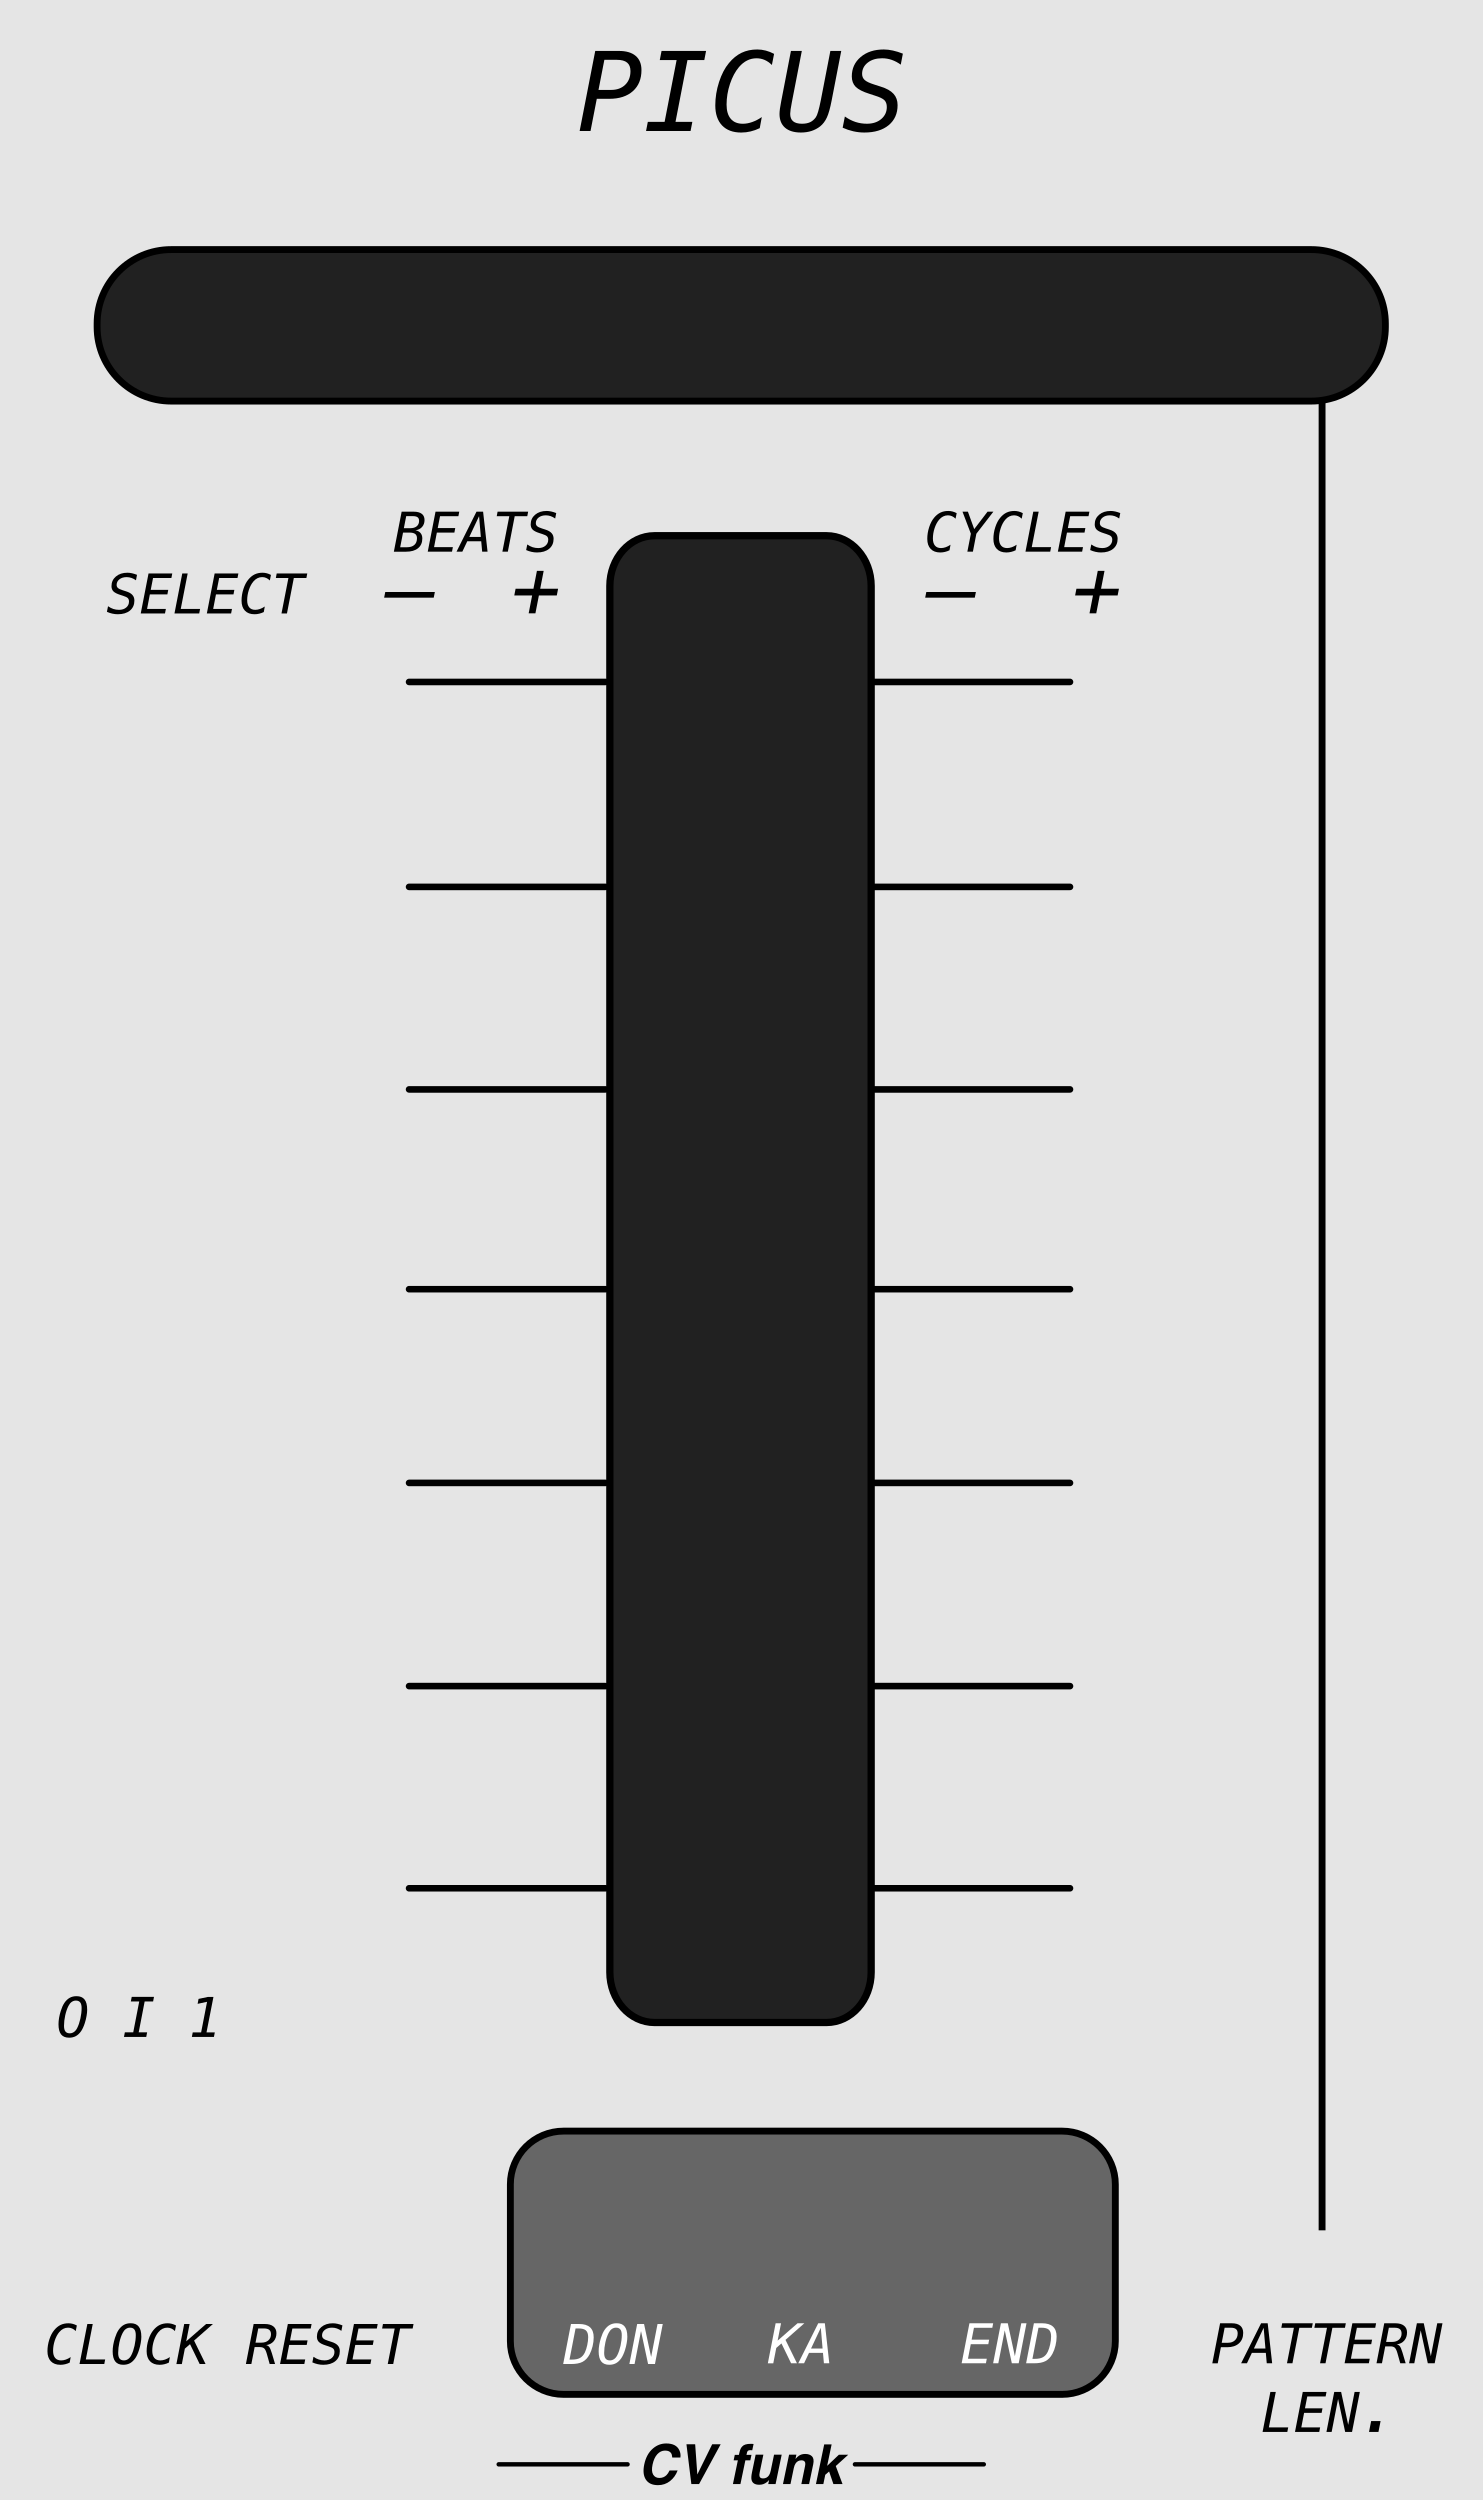
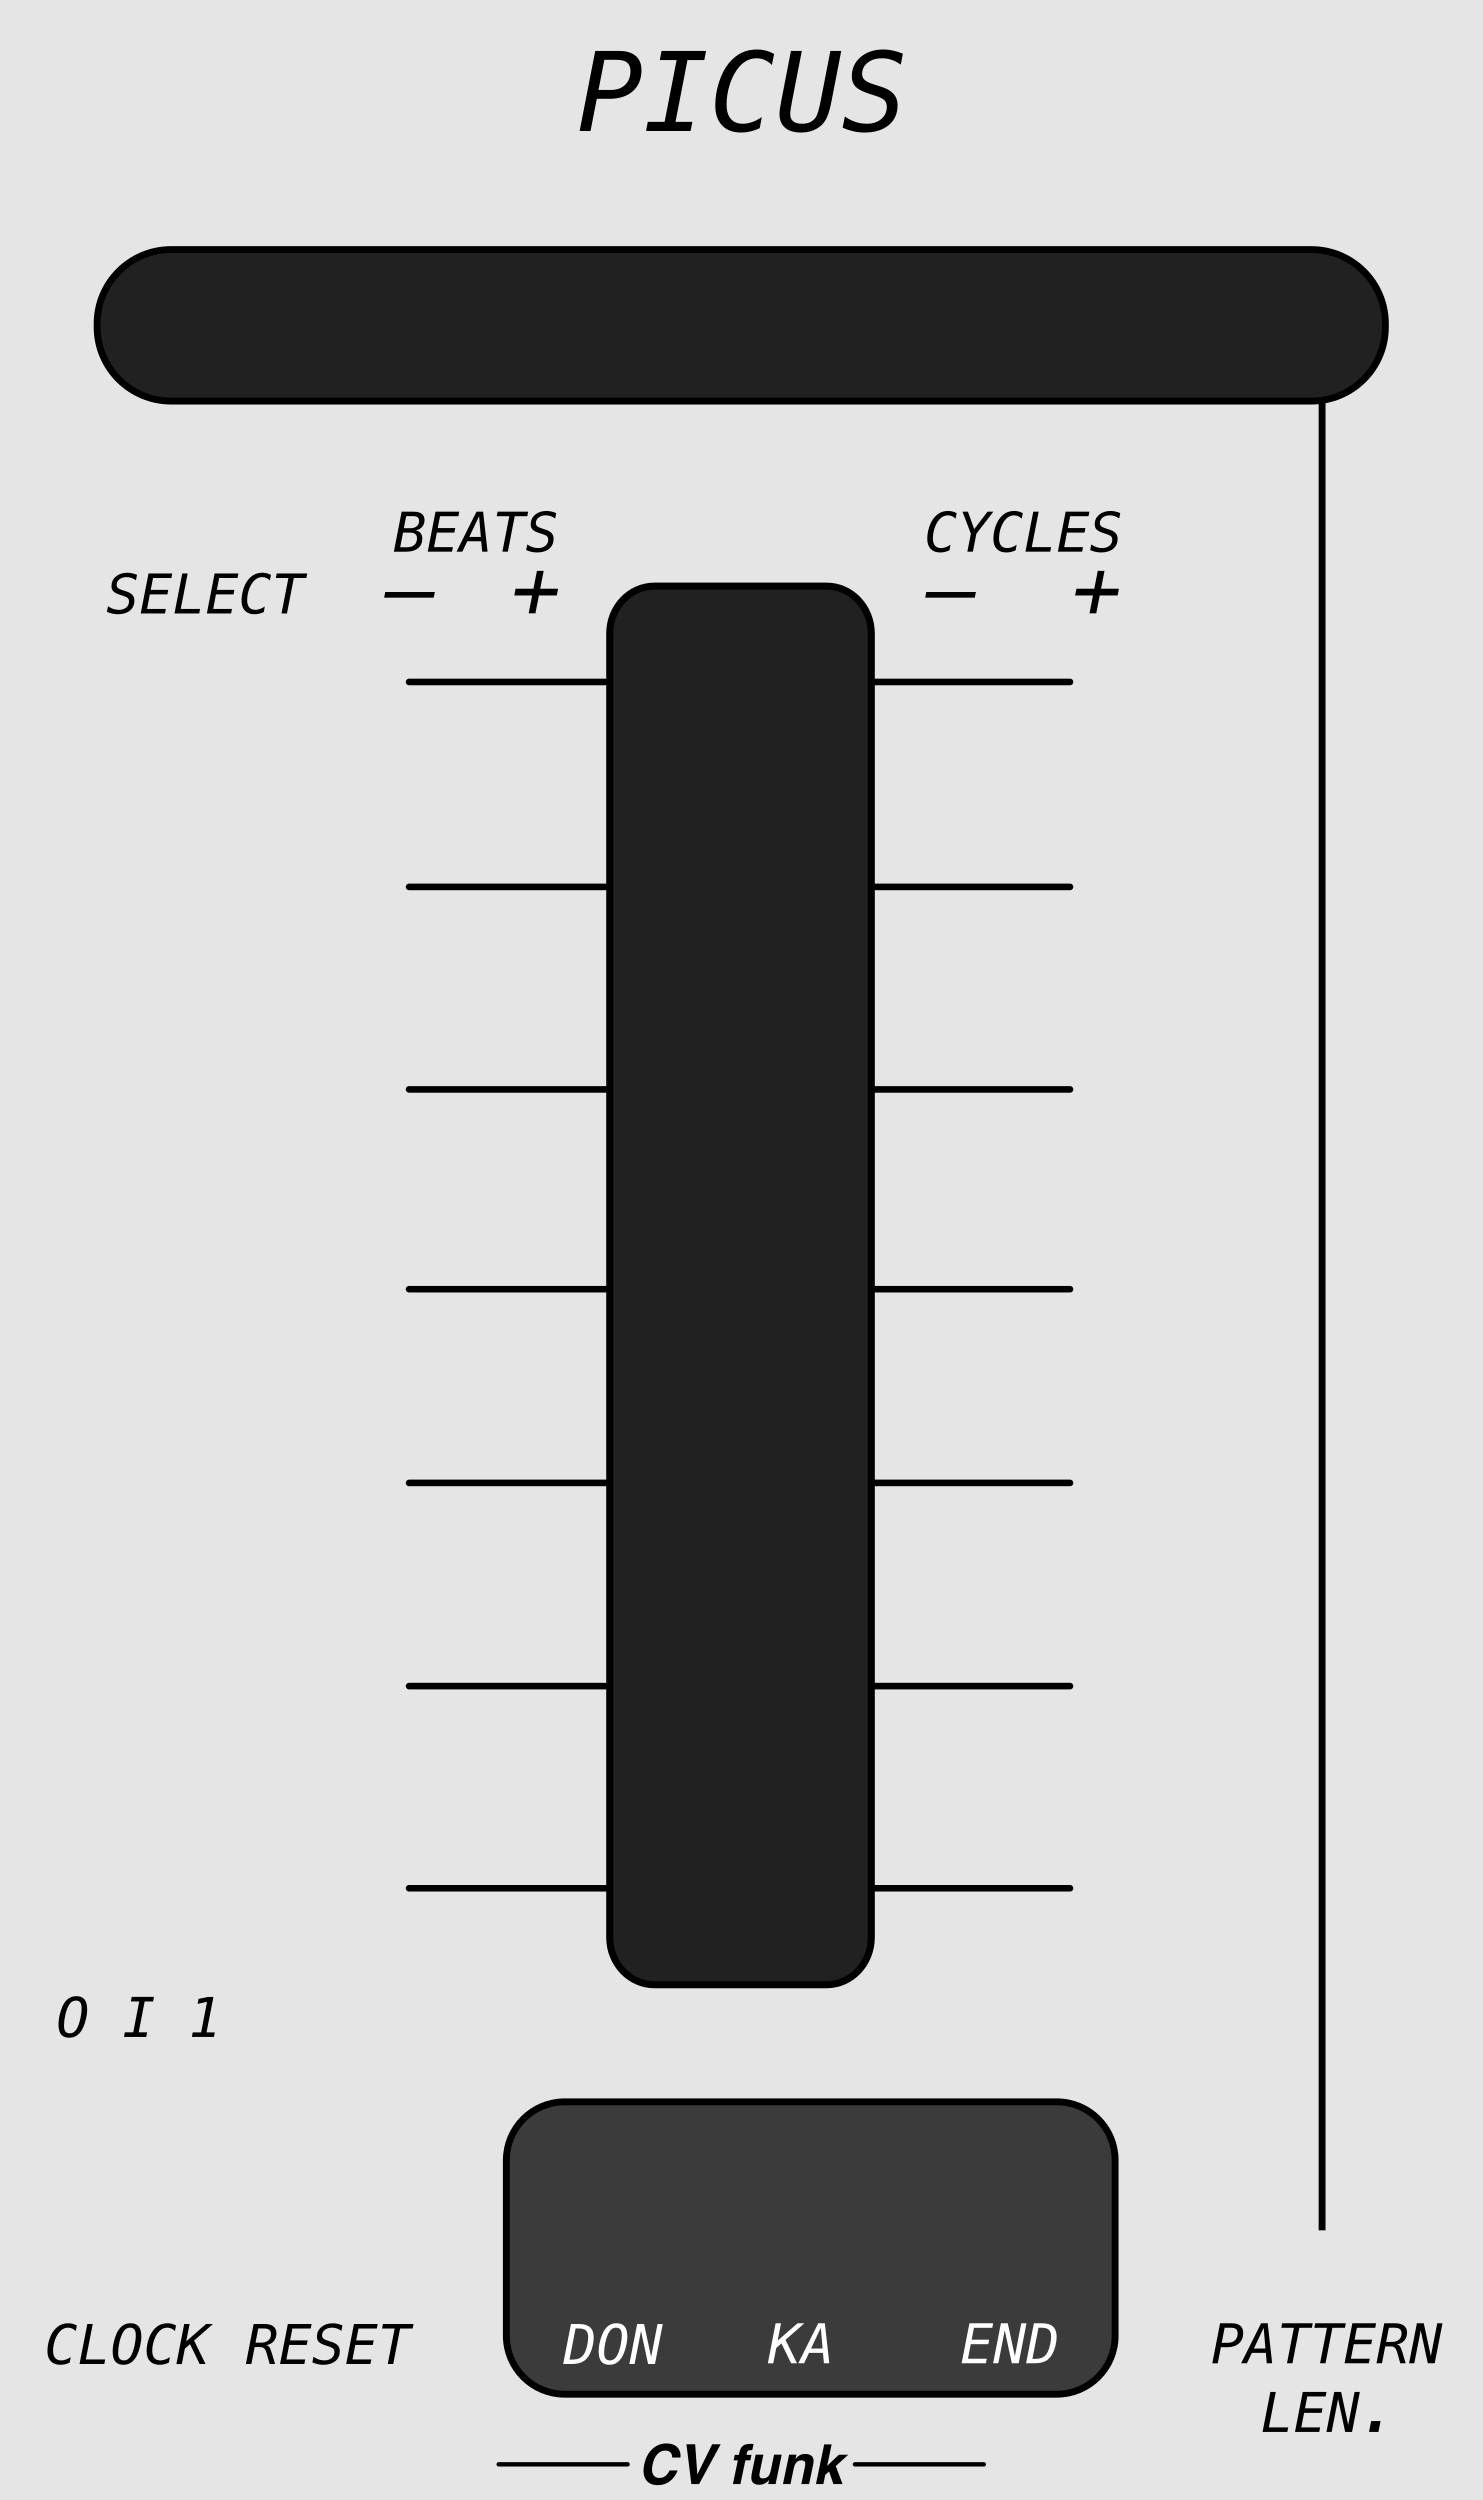
<svg xmlns="http://www.w3.org/2000/svg" width="76.2mm" height="128.5mm" viewBox="0 0 76.2 128.5" version="1.1" id="svg8" xml:space="preserve">
  <defs id="defs2" />
  <rect id="rect1" x="-0.065" y="-0.389" width="76.33" height="129.294" style="clip-rule:evenodd;fill:#e5e5e5;fill-rule:evenodd;stroke-width:0.432;stroke-linejoin:round;stroke-miterlimit:1.5;fill-opacity:1" />
  <g id="g10544" transform="translate(-6.842798)">
    <g id="g473" transform="translate(25.03333)" style="fill:#000000">
      <path id="path128" d="m 16.724,125.934 c 0.06,0.127 0.079,0.254 0.058,0.382 h -0.419 c -0.006,-0.098 -0.026,-0.172 -0.058,-0.222 -0.057,-0.089 -0.161,-0.134 -0.311,-0.134 -0.152,0 -0.286,0.063 -0.4,0.188 -0.114,0.125 -0.195,0.303 -0.243,0.532 -0.048,0.23 -0.038,0.401 0.032,0.516 0.069,0.114 0.175,0.171 0.318,0.171 0.147,0 0.27,-0.049 0.368,-0.147 0.054,-0.052 0.105,-0.132 0.155,-0.237 h 0.415 c -0.083,0.223 -0.213,0.405 -0.391,0.545 -0.178,0.139 -0.384,0.209 -0.618,0.209 -0.289,0 -0.496,-0.094 -0.622,-0.283 -0.125,-0.19 -0.153,-0.45 -0.084,-0.781 0.074,-0.357 0.225,-0.633 0.453,-0.826 0.199,-0.168 0.424,-0.253 0.676,-0.253 0.338,0 0.561,0.113 0.67,0.339 z" style="clip-rule:evenodd;opacity:1;fill:#000000;fill-rule:nonzero;stroke-width:0.356;stroke-linejoin:round;stroke-miterlimit:1.5" />
      <path id="path129" d="m 17.652,127.189 0.764,-1.554 h 0.436 l -1.111,2.047 h -0.396 l -0.252,-2.047 h 0.448 z" style="clip-rule:evenodd;opacity:1;fill:#000000;fill-rule:nonzero;stroke-width:0.356;stroke-linejoin:round;stroke-miterlimit:1.5" />
      <path id="path130" d="m 20.435,126.181 -0.059,0.279 h -0.254 l -0.254,1.22 h -0.386 l 0.254,-1.22 h -0.217 l 0.058,-0.279 h 0.213 l 0.02,-0.097 c 0.034,-0.162 0.084,-0.274 0.15,-0.335 0.076,-0.09 0.22,-0.136 0.436,-0.136 0.025,0 0.047,7.1e-4 0.066,0.002 0.02,0.001 0.047,0.004 0.081,0.006 l -0.068,0.323 c -0.021,-0.003 -0.057,-0.005 -0.108,-0.006 -0.051,-10e-4 -0.089,0.01 -0.114,0.035 -0.025,0.025 -0.04,0.052 -0.046,0.081 -0.006,0.03 -0.015,0.072 -0.027,0.128 z" style="clip-rule:evenodd;opacity:1;fill:#000000;fill-rule:nonzero;stroke-width:0.356;stroke-linejoin:round;stroke-miterlimit:1.5" />
      <path id="path131" d="m 21.342,127.468 c -0.004,0.005 -0.016,0.018 -0.036,0.042 -0.019,0.023 -0.04,0.043 -0.064,0.061 -0.073,0.056 -0.14,0.093 -0.201,0.114 -0.061,0.02 -0.13,0.031 -0.206,0.031 -0.219,0 -0.351,-0.08 -0.393,-0.241 -0.024,-0.089 -0.017,-0.22 0.019,-0.393 l 0.189,-0.913 h 0.397 l -0.189,0.913 c -0.018,0.086 -0.022,0.151 -0.011,0.194 0.019,0.077 0.081,0.115 0.184,0.115 0.133,0 0.235,-0.055 0.307,-0.164 0.038,-0.059 0.067,-0.137 0.087,-0.234 l 0.171,-0.824 h 0.393 l -0.315,1.513 h -0.377 z" style="clip-rule:evenodd;opacity:1;fill:#000000;fill-rule:nonzero;stroke-width:0.356;stroke-linejoin:round;stroke-miterlimit:1.5" />
      <path id="path132" d="m 23.188,126.761 c 0.017,-0.08 0.02,-0.141 0.007,-0.183 -0.022,-0.078 -0.086,-0.117 -0.193,-0.117 -0.132,0 -0.234,0.057 -0.306,0.171 -0.038,0.06 -0.067,0.137 -0.086,0.231 l -0.17,0.819 h -0.386 l 0.314,-1.511 h 0.375 l -0.046,0.221 c 0.066,-0.077 0.125,-0.134 0.177,-0.168 0.092,-0.061 0.2,-0.091 0.322,-0.091 0.154,0 0.27,0.041 0.351,0.123 0.08,0.082 0.101,0.218 0.062,0.407 l -0.212,1.019 h -0.398 z" style="clip-rule:evenodd;opacity:1;fill:#000000;fill-rule:nonzero;stroke-width:0.356;stroke-linejoin:round;stroke-miterlimit:1.5" />
      <path id="path133" d="m 24.228,127.205 -0.098,0.476 h -0.381 l 0.425,-2.04 h 0.381 l -0.23,1.103 0.602,-0.57 h 0.481 l -0.64,0.58 0.347,0.927 H 24.646 l -0.22,-0.647 z" style="clip-rule:evenodd;opacity:1;fill:#000000;fill-rule:nonzero;stroke-width:0.356;stroke-linejoin:round;stroke-miterlimit:1.5" />
      <path id="path134" d="m 7.443,126.667 h 6.622" style="clip-rule:evenodd;opacity:1;fill:#000000;fill-rule:evenodd;stroke:#000000;stroke-width:0.228px;stroke-linecap:round;stroke-linejoin:round;stroke-miterlimit:1.5" />
      <path id="path135" d="m 25.754,126.667 h 6.622" style="clip-rule:evenodd;opacity:1;fill:#000000;fill-rule:evenodd;stroke:#000000;stroke-width:0.228px;stroke-linecap:round;stroke-linejoin:round;stroke-miterlimit:1.5" />
    </g>
  </g>
-   <rect style="clip-rule:evenodd;fill:#666666;fill-opacity:1;fill-rule:evenodd;stroke:#000000;stroke-width:0.353;stroke-linejoin:round;stroke-miterlimit:1.5;stroke-dasharray:none;stroke-opacity:1" id="rect2-9" width="13.532" height="31.095" x="109.539" y="26.233" rx="2.738" ry="2.738" transform="matrix(0,1,1,0,0,0)" />
  <g aria-label="PICUS" id="text828" style="font-style:italic;font-size:5.644px;font-family:Menlo;-inkscape-font-specification:'Menlo Italic';text-align:center;text-anchor:middle;fill:#000000;stroke-width:0.353;stroke-linecap:round;paint-order:fill markers stroke">
    <path d="M 31.064,3.075 30.763,4.622 h 0.645 q 0.455,0 0.725,-0.262 0.273,-0.265 0.273,-0.703 0,-0.298 -0.171,-0.438 Q 32.064,3.075 31.706,3.075 Z M 30.595,2.618 h 1.213 q 0.568,0 0.865,0.254 0.298,0.254 0.298,0.733 0,0.686 -0.441,1.08 -0.441,0.394 -1.213,0.394 h -0.642 l -0.322,1.654 h -0.559 z" style="stroke-width:0.353;fill:#000000" id="path5159" />
    <path d="m 34.004,2.618 h 2.288 l -0.091,0.469 h -0.865 l -0.615,3.178 h 0.865 l -0.091,0.469 h -2.288 l 0.091,-0.469 h 0.863 l 0.617,-3.178 h -0.865 z" style="stroke-width:0.353;fill:#000000" id="path5161" />
    <path d="m 39.051,6.587 q -0.232,0.113 -0.469,0.168 -0.234,0.058 -0.485,0.058 -0.634,0 -0.984,-0.367 -0.347,-0.367 -0.347,-1.028 0,-0.606 0.193,-1.202 0.193,-0.595 0.507,-0.973 0.295,-0.358 0.65,-0.529 0.356,-0.171 0.81,-0.171 0.22,0 0.438,0.058 0.218,0.058 0.424,0.168 l -0.113,0.571 q -0.176,-0.174 -0.372,-0.259 -0.196,-0.085 -0.416,-0.085 -0.262,0 -0.485,0.113 -0.223,0.11 -0.419,0.339 -0.287,0.339 -0.463,0.868 -0.174,0.529 -0.174,1.061 0,0.477 0.215,0.73 0.215,0.254 0.62,0.254 0.234,0 0.482,-0.088 0.251,-0.088 0.493,-0.256 z" style="stroke-width:0.353;fill:#000000" id="path5163" />
    <path d="m 40.164,5.153 0.491,-2.536 h 0.559 l -0.493,2.536 q -0.005,0.036 -0.022,0.113 -0.083,0.424 -0.083,0.587 0,0.254 0.149,0.38 0.152,0.127 0.455,0.127 0.245,0 0.416,-0.077 0.171,-0.08 0.295,-0.251 0.061,-0.085 0.121,-0.292 0.063,-0.209 0.138,-0.587 l 0.491,-2.536 h 0.559 l -0.491,2.536 q -0.116,0.604 -0.248,0.887 -0.13,0.281 -0.345,0.455 -0.196,0.154 -0.446,0.237 -0.251,0.08 -0.543,0.08 -0.529,0 -0.816,-0.248 -0.284,-0.248 -0.284,-0.706 0,-0.102 0.022,-0.276 0.025,-0.174 0.074,-0.43 z" style="stroke-width:0.353;fill:#000000" id="path5165" />
    <path d="M 46.407,2.758 46.299,3.323 Q 46.076,3.161 45.836,3.078 45.597,2.995 45.34,2.995 q -0.455,0 -0.741,0.226 -0.287,0.226 -0.287,0.576 0,0.196 0.135,0.317 0.135,0.121 0.491,0.232 l 0.333,0.107 q 0.449,0.138 0.656,0.369 0.209,0.229 0.209,0.584 0,0.648 -0.458,1.028 -0.458,0.378 -1.249,0.378 -0.287,0 -0.565,-0.063 -0.276,-0.061 -0.551,-0.185 l 0.113,-0.576 q 0.27,0.19 0.546,0.281 0.278,0.091 0.587,0.091 0.455,0 0.739,-0.243 0.284,-0.243 0.284,-0.615 0,-0.226 -0.121,-0.35 Q 45.34,5.029 44.974,4.916 l -0.278,-0.091 Q 44.188,4.666 43.984,4.464 43.783,4.26 43.783,3.927 q 0,-0.609 0.455,-0.995 0.455,-0.389 1.188,-0.389 0.22,0 0.469,0.055 0.251,0.055 0.513,0.16 z" style="stroke-width:0.353;fill:#000000" id="path5167" />
  </g>
  <rect style="clip-rule:evenodd;fill:#212121;fill-opacity:1;fill-rule:evenodd;stroke:#000000;stroke-width:0.353;stroke-linejoin:round;stroke-miterlimit:1.5;stroke-dasharray:none;stroke-opacity:1" id="rect1111" width="66.216" height="7.787" x="4.992" y="12.829" ry="3.806" rx="3.806" />
  <g aria-label="CLOCK" id="text1194" style="font-style:italic;font-size:2.822px;font-family:Menlo;-inkscape-font-specification:'Menlo Italic';text-align:center;text-anchor:middle;fill:#000000;stroke-width:0.353;stroke-linecap:round;paint-order:fill markers stroke" transform="translate(0,-1.078381)">
    <path d="m 3.582,122.516 q -0.116,0.057 -0.234,0.084 -0.117,0.029 -0.243,0.029 -0.317,0 -0.492,-0.183 -0.174,-0.183 -0.174,-0.514 0,-0.303 0.096,-0.601 0.096,-0.298 0.254,-0.486 0.147,-0.179 0.325,-0.265 0.178,-0.085 0.405,-0.085 0.11,0 0.219,0.029 0.109,0.029 0.212,0.084 l -0.057,0.285 q -0.088,-0.087 -0.186,-0.13 -0.098,-0.043 -0.208,-0.043 -0.131,0 -0.243,0.057 -0.112,0.055 -0.209,0.17 -0.143,0.169 -0.232,0.434 -0.087,0.265 -0.087,0.531 0,0.238 0.107,0.365 0.107,0.127 0.31,0.127 0.117,0 0.241,-0.044 0.125,-0.044 0.247,-0.128 z" style="stroke-width:0.353;fill:#000000" id="path5129" />
    <path d="m 4.489,120.532 h 0.278 l -0.356,1.823 h 0.994 l -0.045,0.234 H 4.088 Z" style="stroke-width:0.353;fill:#000000" id="path5131" />
    <path d="m 6.371,122.403 q 0.117,0 0.216,-0.07 0.099,-0.07 0.164,-0.201 0.102,-0.2 0.165,-0.484 0.063,-0.284 0.063,-0.546 0,-0.196 -0.073,-0.288 -0.072,-0.094 -0.223,-0.094 -0.117,0 -0.215,0.07 -0.098,0.07 -0.163,0.201 -0.105,0.203 -0.168,0.484 -0.063,0.281 -0.063,0.543 0,0.197 0.072,0.291 0.073,0.094 0.225,0.094 z m 0.894,-1.22 q 0,0.152 -0.032,0.329 -0.03,0.178 -0.09,0.365 -0.04,0.127 -0.087,0.227 -0.045,0.101 -0.099,0.182 -0.121,0.175 -0.271,0.259 -0.15,0.083 -0.35,0.083 -0.277,0 -0.411,-0.17 -0.134,-0.17 -0.134,-0.522 0,-0.153 0.029,-0.328 0.03,-0.176 0.09,-0.364 0.04,-0.127 0.085,-0.227 0.047,-0.101 0.101,-0.182 0.121,-0.175 0.271,-0.258 0.15,-0.084 0.35,-0.084 0.278,0 0.412,0.17 0.135,0.168 0.135,0.52 z" style="stroke-width:0.353;fill:#000000" id="path5133" />
    <path d="m 8.68,122.516 q -0.116,0.057 -0.234,0.084 -0.117,0.029 -0.243,0.029 -0.317,0 -0.492,-0.183 -0.174,-0.183 -0.174,-0.514 0,-0.303 0.096,-0.601 0.096,-0.298 0.254,-0.486 0.147,-0.179 0.325,-0.265 0.178,-0.085 0.405,-0.085 0.11,0 0.219,0.029 0.109,0.029 0.212,0.084 l -0.057,0.285 q -0.088,-0.087 -0.186,-0.13 -0.098,-0.043 -0.208,-0.043 -0.131,0 -0.243,0.057 -0.112,0.055 -0.209,0.17 -0.143,0.169 -0.232,0.434 -0.087,0.265 -0.087,0.531 0,0.238 0.107,0.365 0.107,0.127 0.31,0.127 0.117,0 0.241,-0.044 0.125,-0.044 0.247,-0.128 z" style="stroke-width:0.353;fill:#000000" id="path5135" />
    <path d="m 9.468,120.532 h 0.278 l -0.175,0.892 1.023,-0.892 h 0.35 l -0.969,0.853 0.59,1.204 h -0.302 l -0.496,-1.021 -0.266,0.232 -0.154,0.79 H 9.067 Z" style="stroke-width:0.353;fill:#000000" id="path5137" />
  </g>
  <g aria-label="RESET" id="text1198" style="font-style:italic;font-size:2.822px;font-family:Menlo;-inkscape-font-specification:'Menlo Italic';text-align:center;text-anchor:middle;fill:#000000;stroke-width:0.353;stroke-linecap:round;paint-order:fill markers stroke" transform="translate(-2.116667,-1.078431)">
    <path d="m 15.795,121.618 q 0.099,0.019 0.158,0.092 0.061,0.073 0.135,0.317 l 0.167,0.562 H 15.978 l -0.146,-0.52 q -0.061,-0.215 -0.136,-0.282 -0.074,-0.068 -0.226,-0.068 H 15.205 l -0.169,0.87 H 14.756 l 0.398,-2.057 h 0.573 q 0.285,0 0.441,0.124 0.157,0.123 0.157,0.347 0,0.252 -0.143,0.418 -0.142,0.165 -0.387,0.197 z m -0.404,-0.857 -0.141,0.73 h 0.302 q 0.225,0 0.358,-0.117 0.135,-0.119 0.135,-0.314 0,-0.154 -0.087,-0.226 -0.087,-0.073 -0.274,-0.073 z" style="stroke-width:0.353;fill:#000000" id="path5140" />
    <path d="m 16.912,120.532 h 1.22 l -0.045,0.234 H 17.144 l -0.119,0.609 h 0.9 l -0.044,0.234 h -0.901 l -0.143,0.746 h 0.967 l -0.045,0.234 H 16.511 Z" style="stroke-width:0.353;fill:#000000" id="path5142" />
    <path d="m 19.718,120.602 -0.054,0.282 q -0.112,-0.081 -0.232,-0.123 -0.12,-0.041 -0.248,-0.041 -0.227,0 -0.371,0.113 -0.143,0.113 -0.143,0.288 0,0.098 0.068,0.158 0.068,0.061 0.245,0.116 l 0.167,0.054 q 0.225,0.069 0.328,0.185 0.105,0.114 0.105,0.292 0,0.324 -0.229,0.514 -0.229,0.189 -0.624,0.189 -0.143,0 -0.282,-0.032 -0.138,-0.03 -0.276,-0.092 l 0.057,-0.288 q 0.135,0.095 0.273,0.141 0.139,0.045 0.294,0.045 0.227,0 0.369,-0.121 0.142,-0.121 0.142,-0.307 0,-0.113 -0.061,-0.175 -0.061,-0.062 -0.244,-0.119 l -0.139,-0.045 q -0.254,-0.08 -0.356,-0.181 -0.101,-0.102 -0.101,-0.269 0,-0.305 0.227,-0.497 0.227,-0.194 0.594,-0.194 0.11,0 0.234,0.028 0.125,0.028 0.256,0.08 z" style="stroke-width:0.353;fill:#000000" id="path5144" />
    <path d="m 20.31,120.532 h 1.22 l -0.045,0.234 h -0.943 l -0.119,0.609 h 0.9 l -0.044,0.234 h -0.901 l -0.143,0.746 h 0.967 l -0.045,0.234 h -1.247 z" style="stroke-width:0.353;fill:#000000" id="path5146" />
    <path d="m 21.801,120.532 h 1.571 l -0.045,0.234 h -0.646 l -0.353,1.823 h -0.281 l 0.356,-1.823 h -0.646 z" style="stroke-width:0.353;fill:#000000" id="path5148" />
  </g>
  <path d="m 21.026,35.052 h 10.095" style="clip-rule:evenodd;display:inline;fill:none;fill-rule:evenodd;stroke:#000000;stroke-width:0.338px;stroke-linecap:round;stroke-linejoin:round;stroke-miterlimit:1.5" id="path7549" />
  <path d="m 21.026,45.586 h 10.095" style="clip-rule:evenodd;display:inline;fill:none;fill-rule:evenodd;stroke:#000000;stroke-width:0.338px;stroke-linecap:round;stroke-linejoin:round;stroke-miterlimit:1.5" id="path7553" />
  <path d="m 21.026,55.996 h 10.095" style="clip-rule:evenodd;display:inline;fill:none;fill-rule:evenodd;stroke:#000000;stroke-width:0.338px;stroke-linecap:round;stroke-linejoin:round;stroke-miterlimit:1.5" id="path7557" />
  <path d="m 21.026,66.265 h 10.095" style="clip-rule:evenodd;display:inline;fill:none;fill-rule:evenodd;stroke:#000000;stroke-width:0.338px;stroke-linecap:round;stroke-linejoin:round;stroke-miterlimit:1.5" id="path7561" />
  <path d="m 21.026,76.222 h 10.095" style="clip-rule:evenodd;display:inline;fill:none;fill-rule:evenodd;stroke:#000000;stroke-width:0.338px;stroke-linecap:round;stroke-linejoin:round;stroke-miterlimit:1.5" id="path7565" />
  <path d="m 21.026,86.666 h 10.095" style="clip-rule:evenodd;display:inline;fill:none;fill-rule:evenodd;stroke:#000000;stroke-width:0.338px;stroke-linecap:round;stroke-linejoin:round;stroke-miterlimit:1.5" id="path7569" />
  <path d="m 44.903,35.052 h 10.095" style="clip-rule:evenodd;display:inline;fill:none;fill-rule:evenodd;stroke:#000000;stroke-width:0.338px;stroke-linecap:round;stroke-linejoin:round;stroke-miterlimit:1.5" id="path7573" />
  <path d="m 44.903,45.586 h 10.095" style="clip-rule:evenodd;display:inline;fill:none;fill-rule:evenodd;stroke:#000000;stroke-width:0.338px;stroke-linecap:round;stroke-linejoin:round;stroke-miterlimit:1.5" id="path7577" />
  <path d="m 44.903,55.996 h 10.095" style="clip-rule:evenodd;display:inline;fill:none;fill-rule:evenodd;stroke:#000000;stroke-width:0.338px;stroke-linecap:round;stroke-linejoin:round;stroke-miterlimit:1.5" id="path7581" />
  <path d="m 44.903,66.265 h 10.095" style="clip-rule:evenodd;display:inline;fill:none;fill-rule:evenodd;stroke:#000000;stroke-width:0.338px;stroke-linecap:round;stroke-linejoin:round;stroke-miterlimit:1.5" id="path7585" />
  <path d="m 44.903,76.222 h 10.095" style="clip-rule:evenodd;display:inline;fill:none;fill-rule:evenodd;stroke:#000000;stroke-width:0.338px;stroke-linecap:round;stroke-linejoin:round;stroke-miterlimit:1.5" id="path7589" />
  <path d="m 44.903,86.666 h 10.095" style="clip-rule:evenodd;display:inline;fill:none;fill-rule:evenodd;stroke:#000000;stroke-width:0.338px;stroke-linecap:round;stroke-linejoin:round;stroke-miterlimit:1.5" id="path7593" />
-   <path d="m 44.778,30.12 v 71.253 c 0,1.426 -1.029,2.584 -2.296,2.584 h -8.84 c -1.267,0 -2.296,-1.158 -2.296,-2.584 V 30.12 c 0,-1.426 1.029,-2.584 2.296,-2.584 h 8.84 c 1.267,0 2.296,1.158 2.296,2.584 z" style="clip-rule:evenodd;display:inline;fill:#212121;fill-rule:evenodd;stroke:#000000;stroke-width:0.374;stroke-linecap:round;stroke-linejoin:round;stroke-miterlimit:1.5;stroke-dasharray:none;fill-opacity:1" id="path7309" />
  <g aria-label="–" id="text7925" style="font-style:italic;font-size:4.233px;font-family:Menlo-Italic, Menlo, monospace;clip-rule:evenodd;display:inline;fill:#000000;fill-rule:evenodd;stroke-width:0.085;stroke-linecap:round;stroke-linejoin:round;stroke-miterlimit:1.5" transform="translate(-94.11728,-14.0667)">
    <path d="m 113.92,44.495 h 2.549 l -0.058,0.291 h -2.549 z" id="path14495" style="fill:#000000" />
  </g>
  <g aria-label="–" id="text7931" style="font-style:italic;font-size:4.233px;font-family:Menlo-Italic, Menlo, monospace;clip-rule:evenodd;display:inline;fill:#000000;fill-rule:evenodd;stroke-width:0.085;stroke-linecap:round;stroke-linejoin:round;stroke-miterlimit:1.5" transform="translate(-94.11728,-14.0667)">
    <path d="m 141.73,44.495 h 2.549 l -0.058,0.291 h -2.549 z" id="path14938" style="fill:#000000" />
  </g>
  <g aria-label="+" id="text7937" style="font-style:italic;font-size:4.233px;font-family:Menlo-Italic, Menlo, monospace;clip-rule:evenodd;display:inline;fill:#000000;fill-rule:evenodd;stroke-width:0.085;stroke-linecap:round;stroke-linejoin:round;stroke-miterlimit:1.5" transform="translate(-94.11728,-14.0667)">
    <path d="m 122.062,43.41 -0.178,0.916 h 0.92 l -0.068,0.349 h -0.92 l -0.178,0.916 h -0.347 l 0.178,-0.916 h -0.918 l 0.068,-0.349 h 0.918 l 0.178,-0.916 z" id="path14498" style="fill:#000000" />
  </g>
  <g aria-label="+" id="text7949" style="font-style:italic;font-size:4.233px;font-family:Menlo-Italic, Menlo, monospace;clip-rule:evenodd;display:inline;fill:#000000;fill-rule:evenodd;stroke-width:0.085;stroke-linecap:round;stroke-linejoin:round;stroke-miterlimit:1.5" transform="translate(-94.11728,-14.0667)">
    <path d="m 150.889,43.41 -0.178,0.916 h 0.92 l -0.068,0.349 h -0.92 l -0.178,0.916 h -0.347 l 0.178,-0.916 h -0.918 l 0.068,-0.349 h 0.918 l 0.178,-0.916 z" id="path14928" style="fill:#000000" />
  </g>
  <path d="m 21.026,97.057 h 10.095" style="clip-rule:evenodd;display:inline;fill:none;fill-rule:evenodd;stroke:#000000;stroke-width:0.338px;stroke-linecap:round;stroke-linejoin:round;stroke-miterlimit:1.5" id="path4314" />
+   <rect style="clip-rule:evenodd;fill:#3b3b3b;fill-opacity:1;fill-rule:evenodd;stroke:#000000;stroke-width:0.353;stroke-linejoin:round;stroke-miterlimit:1.5;stroke-dasharray:none;stroke-opacity:1" id="rect2-9" width="15.028" height="31.291" x="108.034" y="26.026" rx="3" ry="3" transform="matrix(0,1,1,0,0,0)" />
  <path d="m 44.903,97.057 h 10.095" style="clip-rule:evenodd;display:inline;fill:none;fill-rule:evenodd;stroke:#000000;stroke-width:0.338px;stroke-linecap:round;stroke-linejoin:round;stroke-miterlimit:1.5" id="path4316" />
  <path d="M 67.955,20.772 V 114.464" style="clip-rule:evenodd;display:inline;fill:none;fill-rule:evenodd;stroke:#000000;stroke-width:0.353;stroke-linecap:square;stroke-linejoin:round;stroke-miterlimit:1.5;stroke-dasharray:none" id="path11336" />
  <g aria-label="PATTERN LEN." id="text5978" style="font-style:italic;font-size:2.822px;font-family:Menlo;-inkscape-font-specification:'Menlo Italic';text-align:center;text-anchor:middle;fill:#000000;stroke-width:0.353;stroke-linecap:round;paint-order:fill markers stroke" transform="translate(1.058333,1.5875)">
    <path d="m 61.888,118.058 -0.15,0.773 h 0.322 q 0.227,0 0.362,-0.131 0.136,-0.132 0.136,-0.351 0,-0.149 -0.085,-0.219 -0.085,-0.072 -0.265,-0.072 z m -0.234,-0.229 h 0.606 q 0.284,0 0.433,0.127 0.149,0.127 0.149,0.367 0,0.343 -0.22,0.54 -0.22,0.197 -0.606,0.197 h -0.321 l -0.161,0.827 h -0.28 z" style="stroke-width:0.353;fill:#000000" id="path378" />
    <path d="m 63.894,118.06 -0.502,1.067 h 0.593 z m -0.132,-0.232 h 0.339 l 0.229,2.057 h -0.277 l -0.048,-0.536 h -0.717 l -0.254,0.536 h -0.299 z" style="stroke-width:0.353;fill:#000000" id="path380" />
    <path d="m 64.846,117.829 h 1.571 l -0.045,0.234 H 65.726 l -0.353,1.823 h -0.281 l 0.356,-1.823 h -0.646 z" style="stroke-width:0.353;fill:#000000" id="path382" />
    <path d="m 66.546,117.829 h 1.571 l -0.045,0.234 h -0.646 l -0.353,1.823 h -0.281 l 0.356,-1.823 H 66.5 Z" style="stroke-width:0.353;fill:#000000" id="path384" />
    <path d="m 68.453,117.829 h 1.22 l -0.045,0.234 h -0.943 l -0.119,0.609 h 0.9 l -0.044,0.234 h -0.901 l -0.143,0.746 h 0.967 l -0.045,0.234 h -1.247 z" style="stroke-width:0.353;fill:#000000" id="path386" />
    <path d="m 70.733,118.915 q 0.099,0.019 0.158,0.092 0.061,0.073 0.135,0.317 l 0.167,0.562 h -0.277 l -0.146,-0.52 q -0.061,-0.215 -0.136,-0.282 -0.074,-0.068 -0.226,-0.068 h -0.265 l -0.169,0.87 h -0.28 l 0.398,-2.057 h 0.573 q 0.285,0 0.441,0.124 0.157,0.123 0.157,0.347 0,0.252 -0.143,0.418 -0.142,0.165 -0.387,0.197 z m -0.404,-0.857 -0.141,0.73 h 0.302 q 0.225,0 0.358,-0.117 0.135,-0.119 0.135,-0.314 0,-0.154 -0.087,-0.226 -0.087,-0.073 -0.274,-0.073 z" style="stroke-width:0.353;fill:#000000" id="path388" />
    <path d="m 71.77,117.829 h 0.353 l 0.364,1.694 0.329,-1.694 h 0.269 l -0.401,2.057 h -0.353 l -0.364,-1.694 -0.331,1.694 h -0.267 z" style="stroke-width:0.353;fill:#000000" id="path390" />
    <path d="m 64.239,121.357 h 0.278 l -0.356,1.823 h 0.994 l -0.045,0.234 h -1.272 z" style="stroke-width:0.353;fill:#000000" id="path392" />
    <path d="m 65.904,121.357 h 1.22 l -0.045,0.234 h -0.943 l -0.119,0.609 h 0.9 l -0.044,0.234 h -0.901 l -0.143,0.746 h 0.967 l -0.045,0.234 h -1.247 z" style="stroke-width:0.353;fill:#000000" id="path394" />
    <path d="m 67.522,121.357 h 0.353 l 0.364,1.694 0.329,-1.694 h 0.269 l -0.401,2.057 h -0.353 l -0.364,-1.694 -0.331,1.694 h -0.267 z" style="stroke-width:0.353;fill:#000000" id="path396" />
    <path d="m 69.418,122.857 h 0.485 l -0.109,0.557 h -0.485 z" style="stroke-width:0.353;fill:#000000" id="path398" />
  </g>
+   <path d="m 44.784,32.559 v 67.025 c 0,1.342 -1.03,2.431 -2.298,2.431 h -8.847 c -1.268,0 -2.298,-1.089 -2.298,-2.431 V 32.559 c 0,-1.342 1.03,-2.431 2.298,-2.431 h 8.847 c 1.268,0 2.298,1.089 2.298,2.431 z" style="clip-rule:evenodd;display:inline;fill:#212121;fill-rule:evenodd;stroke:#000000;stroke-width:0.363;stroke-linecap:round;stroke-linejoin:round;stroke-miterlimit:1.5;stroke-dasharray:none;fill-opacity:1" id="path7309" />
  <g aria-label="DON" id="text6752" style="font-style:italic;font-size:2.822px;font-family:Menlo;-inkscape-font-specification:'Menlo Italic';text-align:center;text-anchor:middle;fill:#ffffff;stroke-width:0.353;stroke-linecap:round;paint-order:fill markers stroke" transform="translate(-0.5291667,1.5875)">
    <path d="m 29.935,119.695 q 0.255,0 0.409,-0.085 0.154,-0.087 0.248,-0.281 0.074,-0.158 0.121,-0.378 0.048,-0.22 0.048,-0.404 0,-0.243 -0.113,-0.347 -0.113,-0.105 -0.379,-0.105 H 30.113 l -0.311,1.6 z m 0.361,-1.829 q 0.376,0 0.562,0.171 0.187,0.171 0.187,0.518 0,0.223 -0.058,0.46 -0.058,0.237 -0.156,0.42 -0.143,0.263 -0.358,0.376 -0.214,0.112 -0.579,0.112 h -0.418 l 0.401,-2.057 z" style="stroke-width:0.353" id="path366" />
    <path d="m 31.88,119.737 q 0.117,0 0.216,-0.07 0.099,-0.07 0.164,-0.201 0.102,-0.2 0.165,-0.484 0.063,-0.284 0.063,-0.546 0,-0.196 -0.073,-0.288 -0.072,-0.094 -0.223,-0.094 -0.117,0 -0.215,0.07 -0.098,0.07 -0.163,0.201 -0.105,0.203 -0.168,0.484 -0.063,0.281 -0.063,0.543 0,0.197 0.072,0.291 0.073,0.094 0.225,0.094 z m 0.894,-1.22 q 0,0.152 -0.032,0.329 -0.03,0.178 -0.09,0.365 -0.04,0.127 -0.087,0.227 -0.045,0.101 -0.099,0.182 -0.121,0.175 -0.271,0.259 -0.15,0.083 -0.35,0.083 -0.277,0 -0.411,-0.17 -0.134,-0.17 -0.134,-0.522 0,-0.153 0.029,-0.328 0.03,-0.176 0.09,-0.364 0.04,-0.127 0.085,-0.227 0.047,-0.101 0.101,-0.182 0.121,-0.175 0.271,-0.258 0.15,-0.084 0.35,-0.084 0.278,0 0.412,0.17 0.135,0.168 0.135,0.52 z" style="stroke-width:0.353" id="path368" />
    <path d="m 33.28,117.866 h 0.353 l 0.364,1.694 0.329,-1.694 h 0.269 l -0.401,2.057 h -0.353 l -0.364,-1.694 -0.331,1.694 h -0.267 z" style="stroke-width:0.353" id="path370" />
  </g>
  <g aria-label="KA" id="text6756" style="font-style:italic;font-size:2.822px;font-family:Menlo;-inkscape-font-specification:'Menlo Italic';text-align:center;text-anchor:middle;fill:#ffffff;stroke-width:0.353;stroke-linecap:round;paint-order:fill markers stroke" transform="translate(-1.5875,1.5875)">
    <path d="m 41.455,117.829 h 0.278 l -0.175,0.892 1.023,-0.892 h 0.35 l -0.969,0.853 0.59,1.204 h -0.302 l -0.496,-1.021 -0.266,0.232 -0.154,0.79 h -0.28 z" style="stroke-width:0.353" id="path373" />
    <path d="m 43.777,118.06 -0.502,1.067 h 0.593 z m -0.132,-0.232 h 0.339 l 0.229,2.057 h -0.277 l -0.048,-0.536 h -0.717 l -0.254,0.536 h -0.299 z" style="stroke-width:0.353" id="path375" />
  </g>
  <g aria-label="END" id="text6760" style="font-style:italic;font-size:2.822px;font-family:Menlo;-inkscape-font-specification:'Menlo Italic';text-align:center;text-anchor:middle;fill:#ffffff;stroke-width:0.353;stroke-linecap:round;paint-order:fill markers stroke" transform="translate(-2.645833,1.333809)">
    <path d="m 52.475,118.082 h 1.22 l -0.045,0.234 h -0.943 l -0.119,0.609 h 0.9 l -0.044,0.234 h -0.901 l -0.143,0.746 h 0.967 l -0.045,0.234 H 52.074 Z" style="stroke-width:0.353" id="path6762" />
    <path d="m 54.093,118.082 h 0.353 l 0.364,1.694 0.329,-1.694 h 0.269 l -0.401,2.057 h -0.353 l -0.364,-1.694 -0.331,1.694 h -0.267 z" style="stroke-width:0.353" id="path6764" />
    <path d="m 55.846,119.911 q 0.255,0 0.409,-0.085 0.154,-0.087 0.248,-0.281 0.074,-0.158 0.121,-0.378 0.048,-0.22 0.048,-0.404 0,-0.243 -0.113,-0.347 -0.113,-0.105 -0.379,-0.105 H 56.024 l -0.311,1.6 z m 0.361,-1.829 q 0.376,0 0.562,0.171 0.187,0.171 0.187,0.518 0,0.223 -0.058,0.46 -0.058,0.237 -0.156,0.42 -0.143,0.263 -0.358,0.376 -0.214,0.112 -0.579,0.112 h -0.418 l 0.401,-2.057 z" style="stroke-width:0.353" id="path6766" />
  </g>
  <g aria-label="CYCLES" id="text21647" style="font-style:italic;font-size:2.822px;font-family:Menlo;-inkscape-font-specification:'Menlo Italic';text-align:center;text-anchor:middle;fill:#000000;stroke-width:0.353;stroke-linecap:square;paint-order:fill markers stroke">
    <path d="m 48.805,28.284 q -0.116,0.057 -0.234,0.084 -0.117,0.029 -0.243,0.029 -0.317,0 -0.492,-0.183 -0.174,-0.183 -0.174,-0.514 0,-0.303 0.096,-0.601 0.096,-0.298 0.254,-0.486 0.147,-0.179 0.325,-0.265 0.178,-0.085 0.405,-0.085 0.11,0 0.219,0.029 0.109,0.029 0.212,0.084 l -0.057,0.285 q -0.088,-0.087 -0.186,-0.13 -0.098,-0.043 -0.208,-0.043 -0.131,0 -0.243,0.057 -0.112,0.055 -0.209,0.169 -0.143,0.169 -0.232,0.434 -0.087,0.265 -0.087,0.531 0,0.238 0.107,0.365 0.107,0.127 0.31,0.127 0.117,0 0.241,-0.044 0.125,-0.044 0.247,-0.128 z" style="stroke-width:0.353;fill:#000000" id="path22407" />
    <path d="m 49.472,26.3 h 0.278 l 0.325,0.897 0.685,-0.897 h 0.3 l -0.875,1.134 -0.178,0.923 h -0.285 l 0.181,-0.923 z" style="stroke-width:0.353;fill:#000000" id="path22409" />
    <path d="m 52.204,28.284 q -0.116,0.057 -0.234,0.084 -0.117,0.029 -0.243,0.029 -0.317,0 -0.492,-0.183 -0.174,-0.183 -0.174,-0.514 0,-0.303 0.096,-0.601 0.096,-0.298 0.254,-0.486 0.147,-0.179 0.325,-0.265 0.178,-0.085 0.405,-0.085 0.11,0 0.219,0.029 0.109,0.029 0.212,0.084 l -0.057,0.285 q -0.088,-0.087 -0.186,-0.13 -0.098,-0.043 -0.208,-0.043 -0.131,0 -0.243,0.057 -0.112,0.055 -0.209,0.169 -0.143,0.169 -0.232,0.434 -0.087,0.265 -0.087,0.531 0,0.238 0.107,0.365 0.107,0.127 0.31,0.127 0.117,0 0.241,-0.044 0.125,-0.044 0.247,-0.128 z" style="stroke-width:0.353;fill:#000000" id="path22411" />
    <path d="m 53.11,26.3 h 0.278 l -0.356,1.823 h 0.994 l -0.045,0.234 h -1.272 z" style="stroke-width:0.353;fill:#000000" id="path22413" />
    <path d="m 54.775,26.3 h 1.22 l -0.045,0.234 h -0.943 l -0.119,0.609 h 0.9 l -0.044,0.234 H 54.842 l -0.143,0.746 h 0.967 l -0.045,0.234 h -1.247 z" style="stroke-width:0.353;fill:#000000" id="path22415" />
    <path d="m 57.581,26.37 -0.054,0.282 q -0.112,-0.081 -0.232,-0.123 -0.12,-0.041 -0.248,-0.041 -0.227,0 -0.371,0.113 -0.143,0.113 -0.143,0.288 0,0.098 0.068,0.158 0.068,0.061 0.245,0.116 l 0.167,0.054 q 0.225,0.069 0.328,0.185 0.105,0.114 0.105,0.292 0,0.324 -0.229,0.514 -0.229,0.189 -0.624,0.189 -0.143,0 -0.282,-0.032 -0.138,-0.03 -0.276,-0.092 l 0.057,-0.288 q 0.135,0.095 0.273,0.141 0.139,0.045 0.294,0.045 0.227,0 0.369,-0.121 0.142,-0.121 0.142,-0.307 0,-0.113 -0.061,-0.175 -0.061,-0.062 -0.244,-0.119 l -0.139,-0.045 q -0.254,-0.08 -0.356,-0.181 -0.101,-0.102 -0.101,-0.269 0,-0.305 0.227,-0.497 0.227,-0.194 0.594,-0.194 0.11,0 0.234,0.028 0.125,0.028 0.256,0.08 z" style="stroke-width:0.353;fill:#000000" id="path22417" />
  </g>
  <g aria-label="BEATS" id="text21651" style="font-style:italic;font-size:2.822px;font-family:Menlo;-inkscape-font-specification:'Menlo Italic';text-align:center;text-anchor:middle;fill:#000000;stroke-width:0.353;stroke-linecap:square;paint-order:fill markers stroke">
    <path d="m 20.716,27.375 -0.147,0.754 h 0.342 q 0.254,0 0.387,-0.12 0.135,-0.12 0.135,-0.346 0,-0.147 -0.094,-0.218 -0.094,-0.07 -0.291,-0.07 z m 0.163,-0.846 -0.121,0.62 h 0.336 q 0.208,0 0.327,-0.099 0.12,-0.101 0.12,-0.276 0,-0.13 -0.077,-0.187 -0.076,-0.058 -0.248,-0.058 z m -0.234,-0.229 h 0.61 q 0.28,0 0.423,0.11 0.143,0.109 0.143,0.321 0,0.212 -0.127,0.356 -0.127,0.142 -0.342,0.169 0.172,0.032 0.263,0.141 0.092,0.109 0.092,0.28 0,0.322 -0.22,0.502 -0.219,0.179 -0.62,0.179 h -0.623 z" style="stroke-width:0.353;fill:#000000" id="path22396" />
    <path d="m 22.386,26.3 h 1.22 l -0.045,0.234 h -0.943 l -0.119,0.609 h 0.9 l -0.044,0.234 h -0.901 l -0.143,0.746 h 0.967 l -0.045,0.234 h -1.247 z" style="stroke-width:0.353;fill:#000000" id="path22398" />
    <path d="m 24.624,26.531 -0.502,1.067 h 0.593 z m -0.132,-0.232 h 0.339 l 0.229,2.057 h -0.277 l -0.048,-0.536 h -0.717 l -0.254,0.536 h -0.299 z" style="stroke-width:0.353;fill:#000000" id="path22400" />
    <path d="m 25.576,26.3 h 1.571 l -0.045,0.234 h -0.646 l -0.353,1.823 h -0.281 l 0.356,-1.823 h -0.646 z" style="stroke-width:0.353;fill:#000000" id="path22402" />
    <path d="m 28.59,26.37 -0.054,0.282 q -0.112,-0.081 -0.232,-0.123 -0.12,-0.041 -0.248,-0.041 -0.227,0 -0.371,0.113 -0.143,0.113 -0.143,0.288 0,0.098 0.068,0.158 0.068,0.061 0.245,0.116 l 0.167,0.054 q 0.225,0.069 0.328,0.185 0.105,0.114 0.105,0.292 0,0.324 -0.229,0.514 -0.229,0.189 -0.624,0.189 -0.143,0 -0.282,-0.032 -0.138,-0.03 -0.276,-0.092 l 0.057,-0.288 q 0.135,0.095 0.273,0.141 0.139,0.045 0.294,0.045 0.227,0 0.369,-0.121 0.142,-0.121 0.142,-0.307 0,-0.113 -0.061,-0.175 -0.061,-0.062 -0.244,-0.119 l -0.139,-0.045 q -0.254,-0.08 -0.356,-0.181 -0.101,-0.102 -0.101,-0.269 0,-0.305 0.227,-0.497 0.227,-0.194 0.594,-0.194 0.11,0 0.234,0.028 0.125,0.028 0.256,0.08 z" style="stroke-width:0.353;fill:#000000" id="path22404" />
  </g>
  <g aria-label="SELECT" id="text21655" style="font-style:italic;font-size:2.822px;font-family:Menlo;-inkscape-font-specification:'Menlo Italic';text-align:center;text-anchor:middle;fill:#000000;stroke-width:0.353;stroke-linecap:square;paint-order:fill markers stroke" transform="translate(2.116667,3.175)">
    <path d="m 4.926,26.37 -0.054,0.282 Q 4.76,26.571 4.64,26.53 4.52,26.489 4.392,26.489 q -0.227,0 -0.371,0.113 -0.143,0.113 -0.143,0.288 0,0.098 0.068,0.158 0.068,0.061 0.245,0.116 l 0.167,0.054 q 0.225,0.069 0.328,0.185 0.105,0.114 0.105,0.292 0,0.324 -0.229,0.514 Q 4.333,28.397 3.937,28.397 q -0.143,0 -0.282,-0.032 -0.138,-0.03 -0.276,-0.092 l 0.057,-0.288 q 0.135,0.095 0.273,0.141 0.139,0.045 0.294,0.045 0.227,0 0.369,-0.121 0.142,-0.121 0.142,-0.307 0,-0.113 -0.061,-0.175 -0.061,-0.062 -0.244,-0.119 L 4.07,27.404 Q 3.816,27.324 3.714,27.223 3.614,27.121 3.614,26.954 q 0,-0.305 0.227,-0.497 0.227,-0.194 0.594,-0.194 0.11,0 0.234,0.028 0.125,0.028 0.256,0.08 z" style="stroke-width:0.353;fill:#000000" id="path22383" />
    <path d="m 5.518,26.3 h 1.22 l -0.045,0.234 H 5.75 l -0.119,0.609 h 0.9 l -0.044,0.234 H 5.586 l -0.143,0.746 H 6.41 L 6.364,28.357 H 5.117 Z" style="stroke-width:0.353;fill:#000000" id="path22385" />
    <path d="M 7.252,26.3 H 7.53 L 7.174,28.123 H 8.168 L 8.123,28.357 H 6.851 Z" style="stroke-width:0.353;fill:#000000" id="path22387" />
    <path d="m 8.916,26.3 h 1.22 l -0.045,0.234 H 9.148 L 9.029,27.143 H 9.929 L 9.885,27.378 H 8.984 L 8.841,28.123 H 9.808 L 9.762,28.357 H 8.515 Z" style="stroke-width:0.353;fill:#000000" id="path22389" />
    <path d="m 11.442,28.284 q -0.116,0.057 -0.234,0.084 -0.117,0.029 -0.243,0.029 -0.317,0 -0.492,-0.183 -0.174,-0.183 -0.174,-0.514 0,-0.303 0.096,-0.601 0.096,-0.298 0.254,-0.486 0.147,-0.179 0.325,-0.265 0.178,-0.085 0.405,-0.085 0.11,0 0.219,0.029 0.109,0.029 0.212,0.084 l -0.057,0.285 q -0.088,-0.087 -0.186,-0.13 -0.098,-0.043 -0.208,-0.043 -0.131,0 -0.243,0.057 -0.112,0.055 -0.209,0.169 -0.143,0.169 -0.232,0.434 -0.087,0.265 -0.087,0.531 0,0.238 0.107,0.365 0.107,0.127 0.31,0.127 0.117,0 0.241,-0.044 0.125,-0.044 0.247,-0.128 z" style="stroke-width:0.353;fill:#000000" id="path22391" />
    <path d="m 12.106,26.3 h 1.571 l -0.045,0.234 h -0.646 l -0.353,1.823 h -0.281 l 0.356,-1.823 h -0.646 z" style="stroke-width:0.353;fill:#000000" id="path22393" />
  </g>
  <g aria-label="O I 1" id="text22426" style="font-style:italic;font-size:2.822px;font-family:Menlo;-inkscape-font-specification:'Menlo Italic';text-align:center;text-anchor:middle;fill:#000000;stroke-width:0.353;stroke-linecap:square;paint-order:fill markers stroke" transform="translate(0,-1.5875)">
    <path d="m 3.587,106.1 q 0.117,0 0.216,-0.07 0.099,-0.07 0.164,-0.201 0.102,-0.2 0.165,-0.484 0.063,-0.284 0.063,-0.546 0,-0.196 -0.073,-0.288 -0.072,-0.094 -0.223,-0.094 -0.117,0 -0.215,0.07 -0.098,0.07 -0.163,0.201 -0.105,0.203 -0.168,0.484 -0.063,0.281 -0.063,0.543 0,0.197 0.072,0.291 0.073,0.094 0.225,0.094 z m 0.894,-1.22 q 0,0.152 -0.032,0.329 -0.03,0.178 -0.09,0.365 -0.04,0.127 -0.087,0.227 -0.045,0.101 -0.099,0.182 -0.121,0.175 -0.271,0.259 -0.15,0.083 -0.35,0.083 -0.277,0 -0.411,-0.169 -0.134,-0.17 -0.134,-0.522 0,-0.153 0.029,-0.328 0.03,-0.176 0.09,-0.364 0.04,-0.127 0.085,-0.227 0.047,-0.101 0.101,-0.182 0.121,-0.175 0.271,-0.258 0.15,-0.084 0.35,-0.084 0.278,0 0.412,0.17 0.135,0.168 0.135,0.52 z" style="stroke-width:0.353;fill:#000000" id="path22428" />
    <path d="m 6.771,104.228 h 1.144 l -0.045,0.234 H 7.436 l -0.307,1.589 H 7.562 l -0.045,0.234 H 6.372 l 0.045,-0.234 h 0.431 l 0.309,-1.589 H 6.725 Z" style="stroke-width:0.353;fill:#000000" id="path22430" />
    <path d="m 9.907,106.052 h 0.431 l 0.305,-1.572 -0.485,0.105 0.048,-0.254 0.485,-0.102 h 0.28 l -0.356,1.823 h 0.426 l -0.045,0.234 H 9.862 Z" style="stroke-width:0.353;fill:#000000" id="path22432" />
  </g>
</svg>
